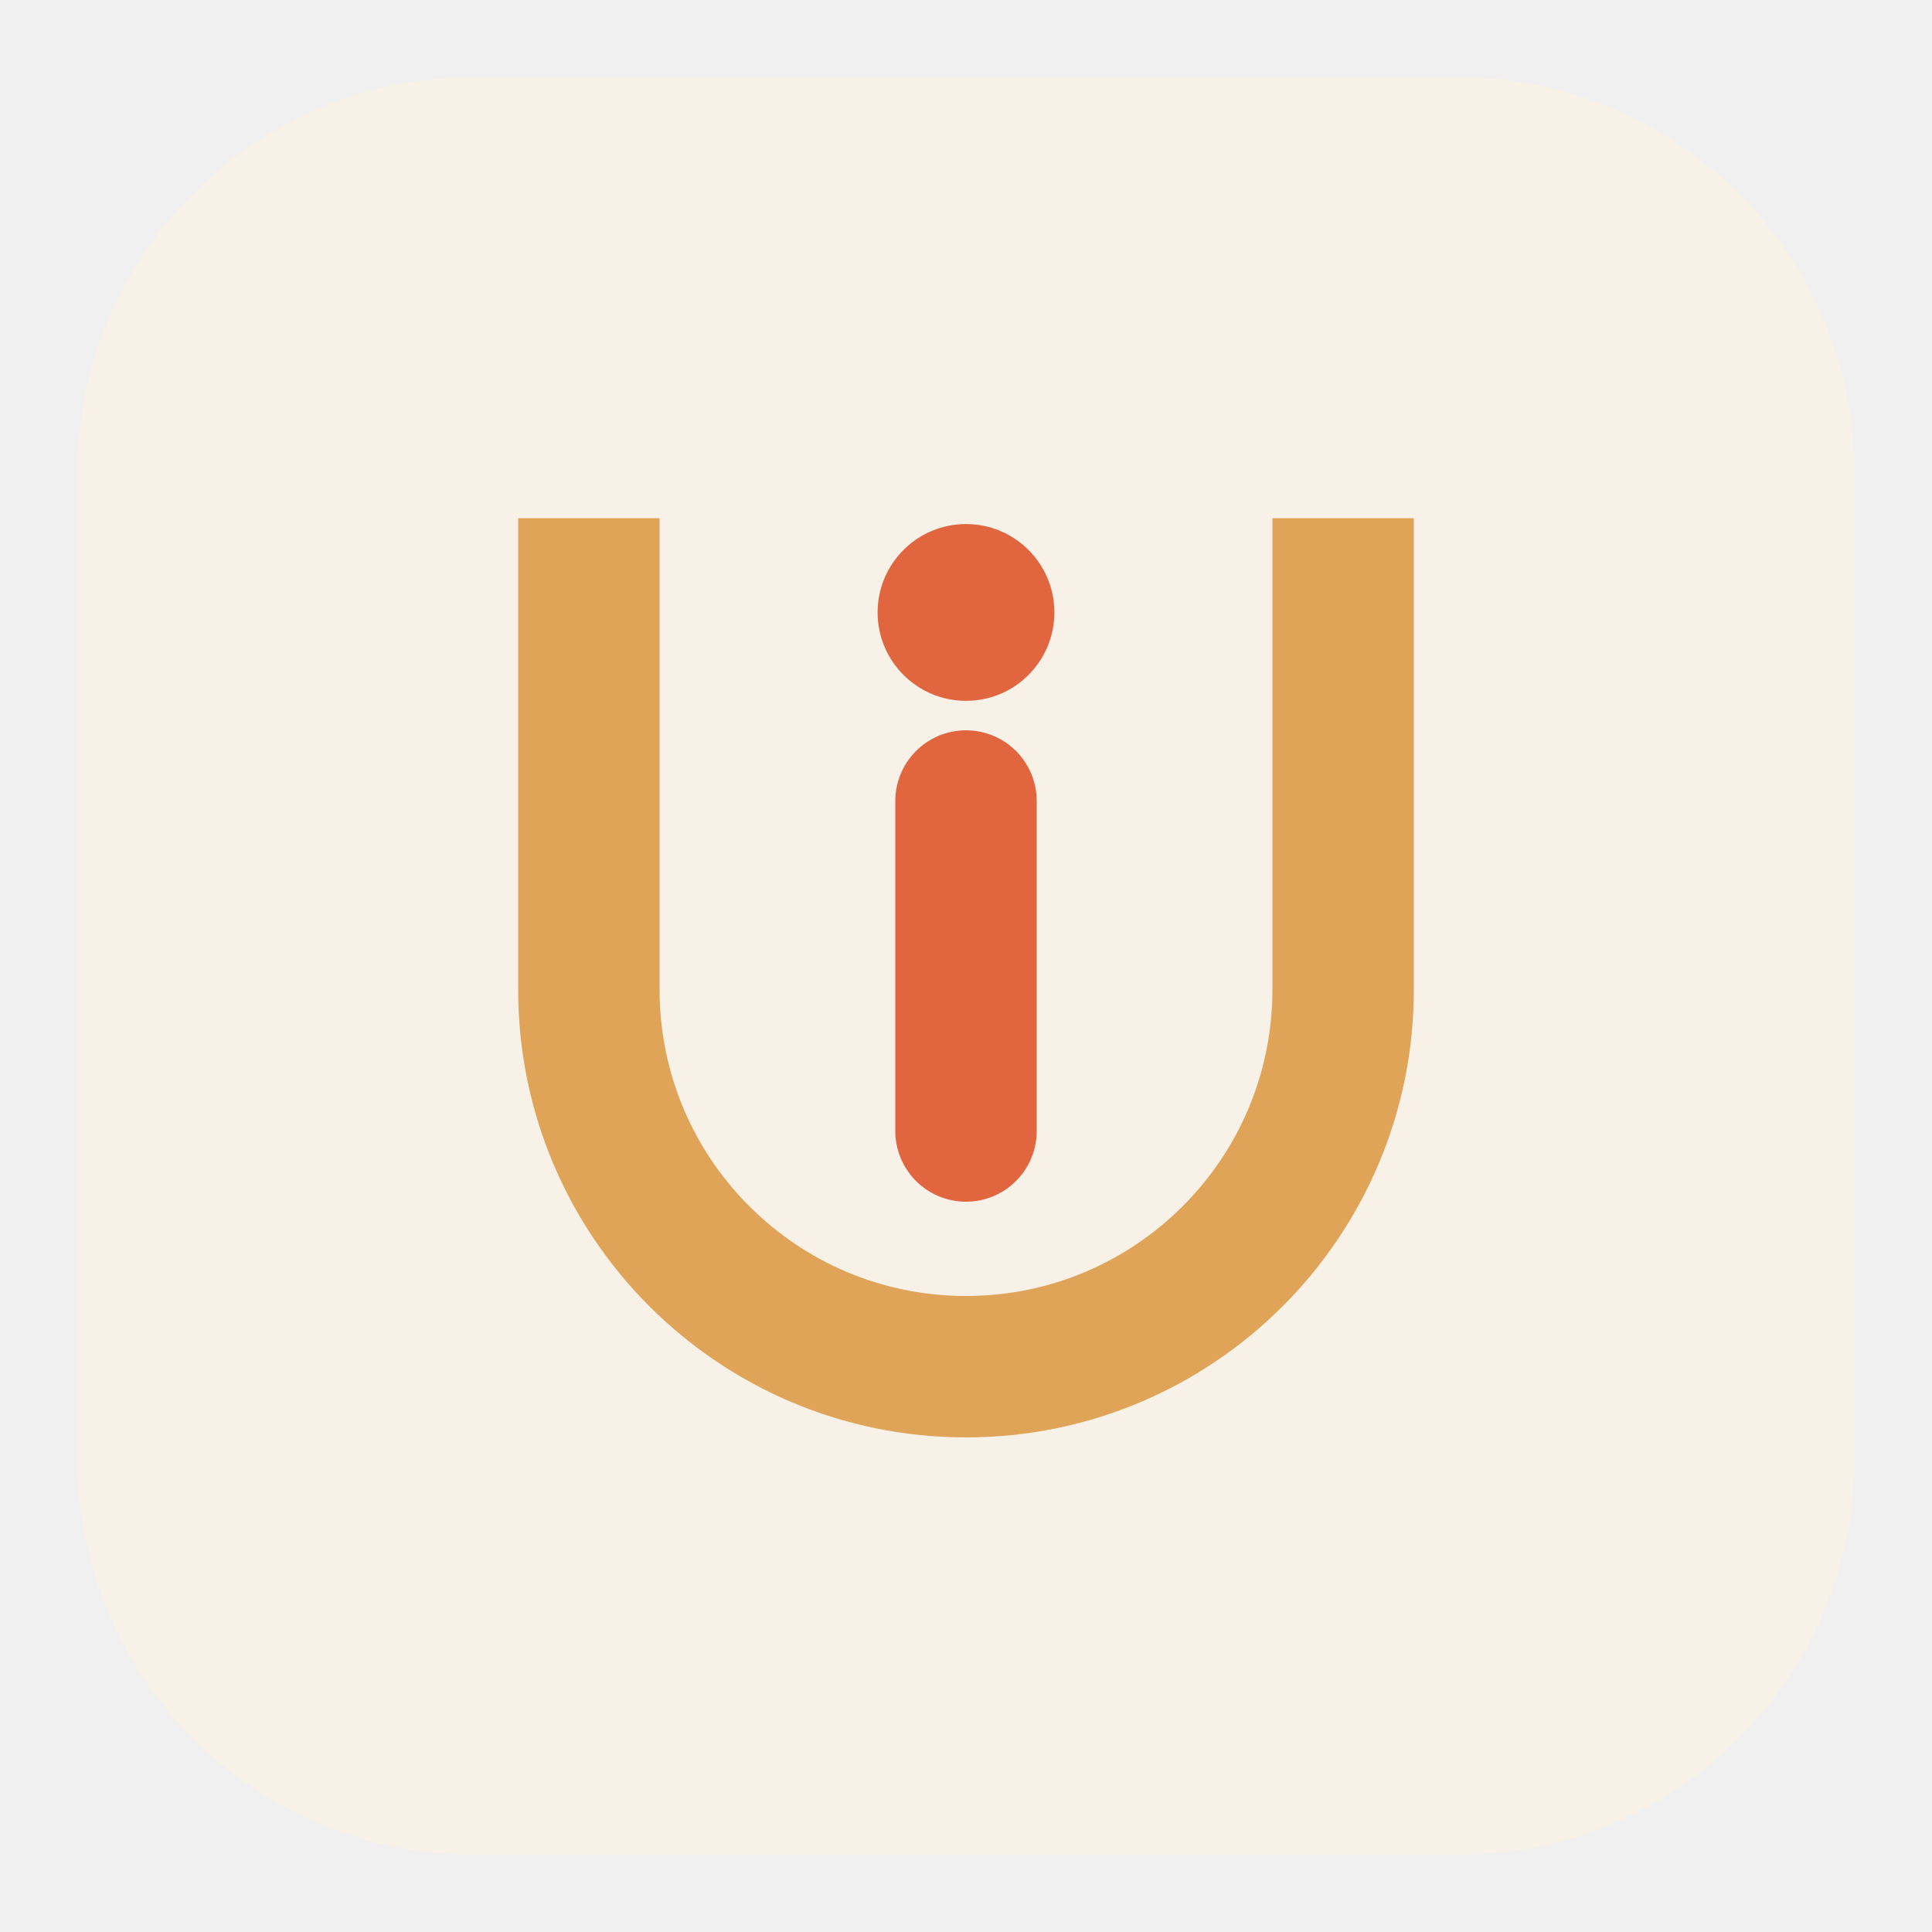
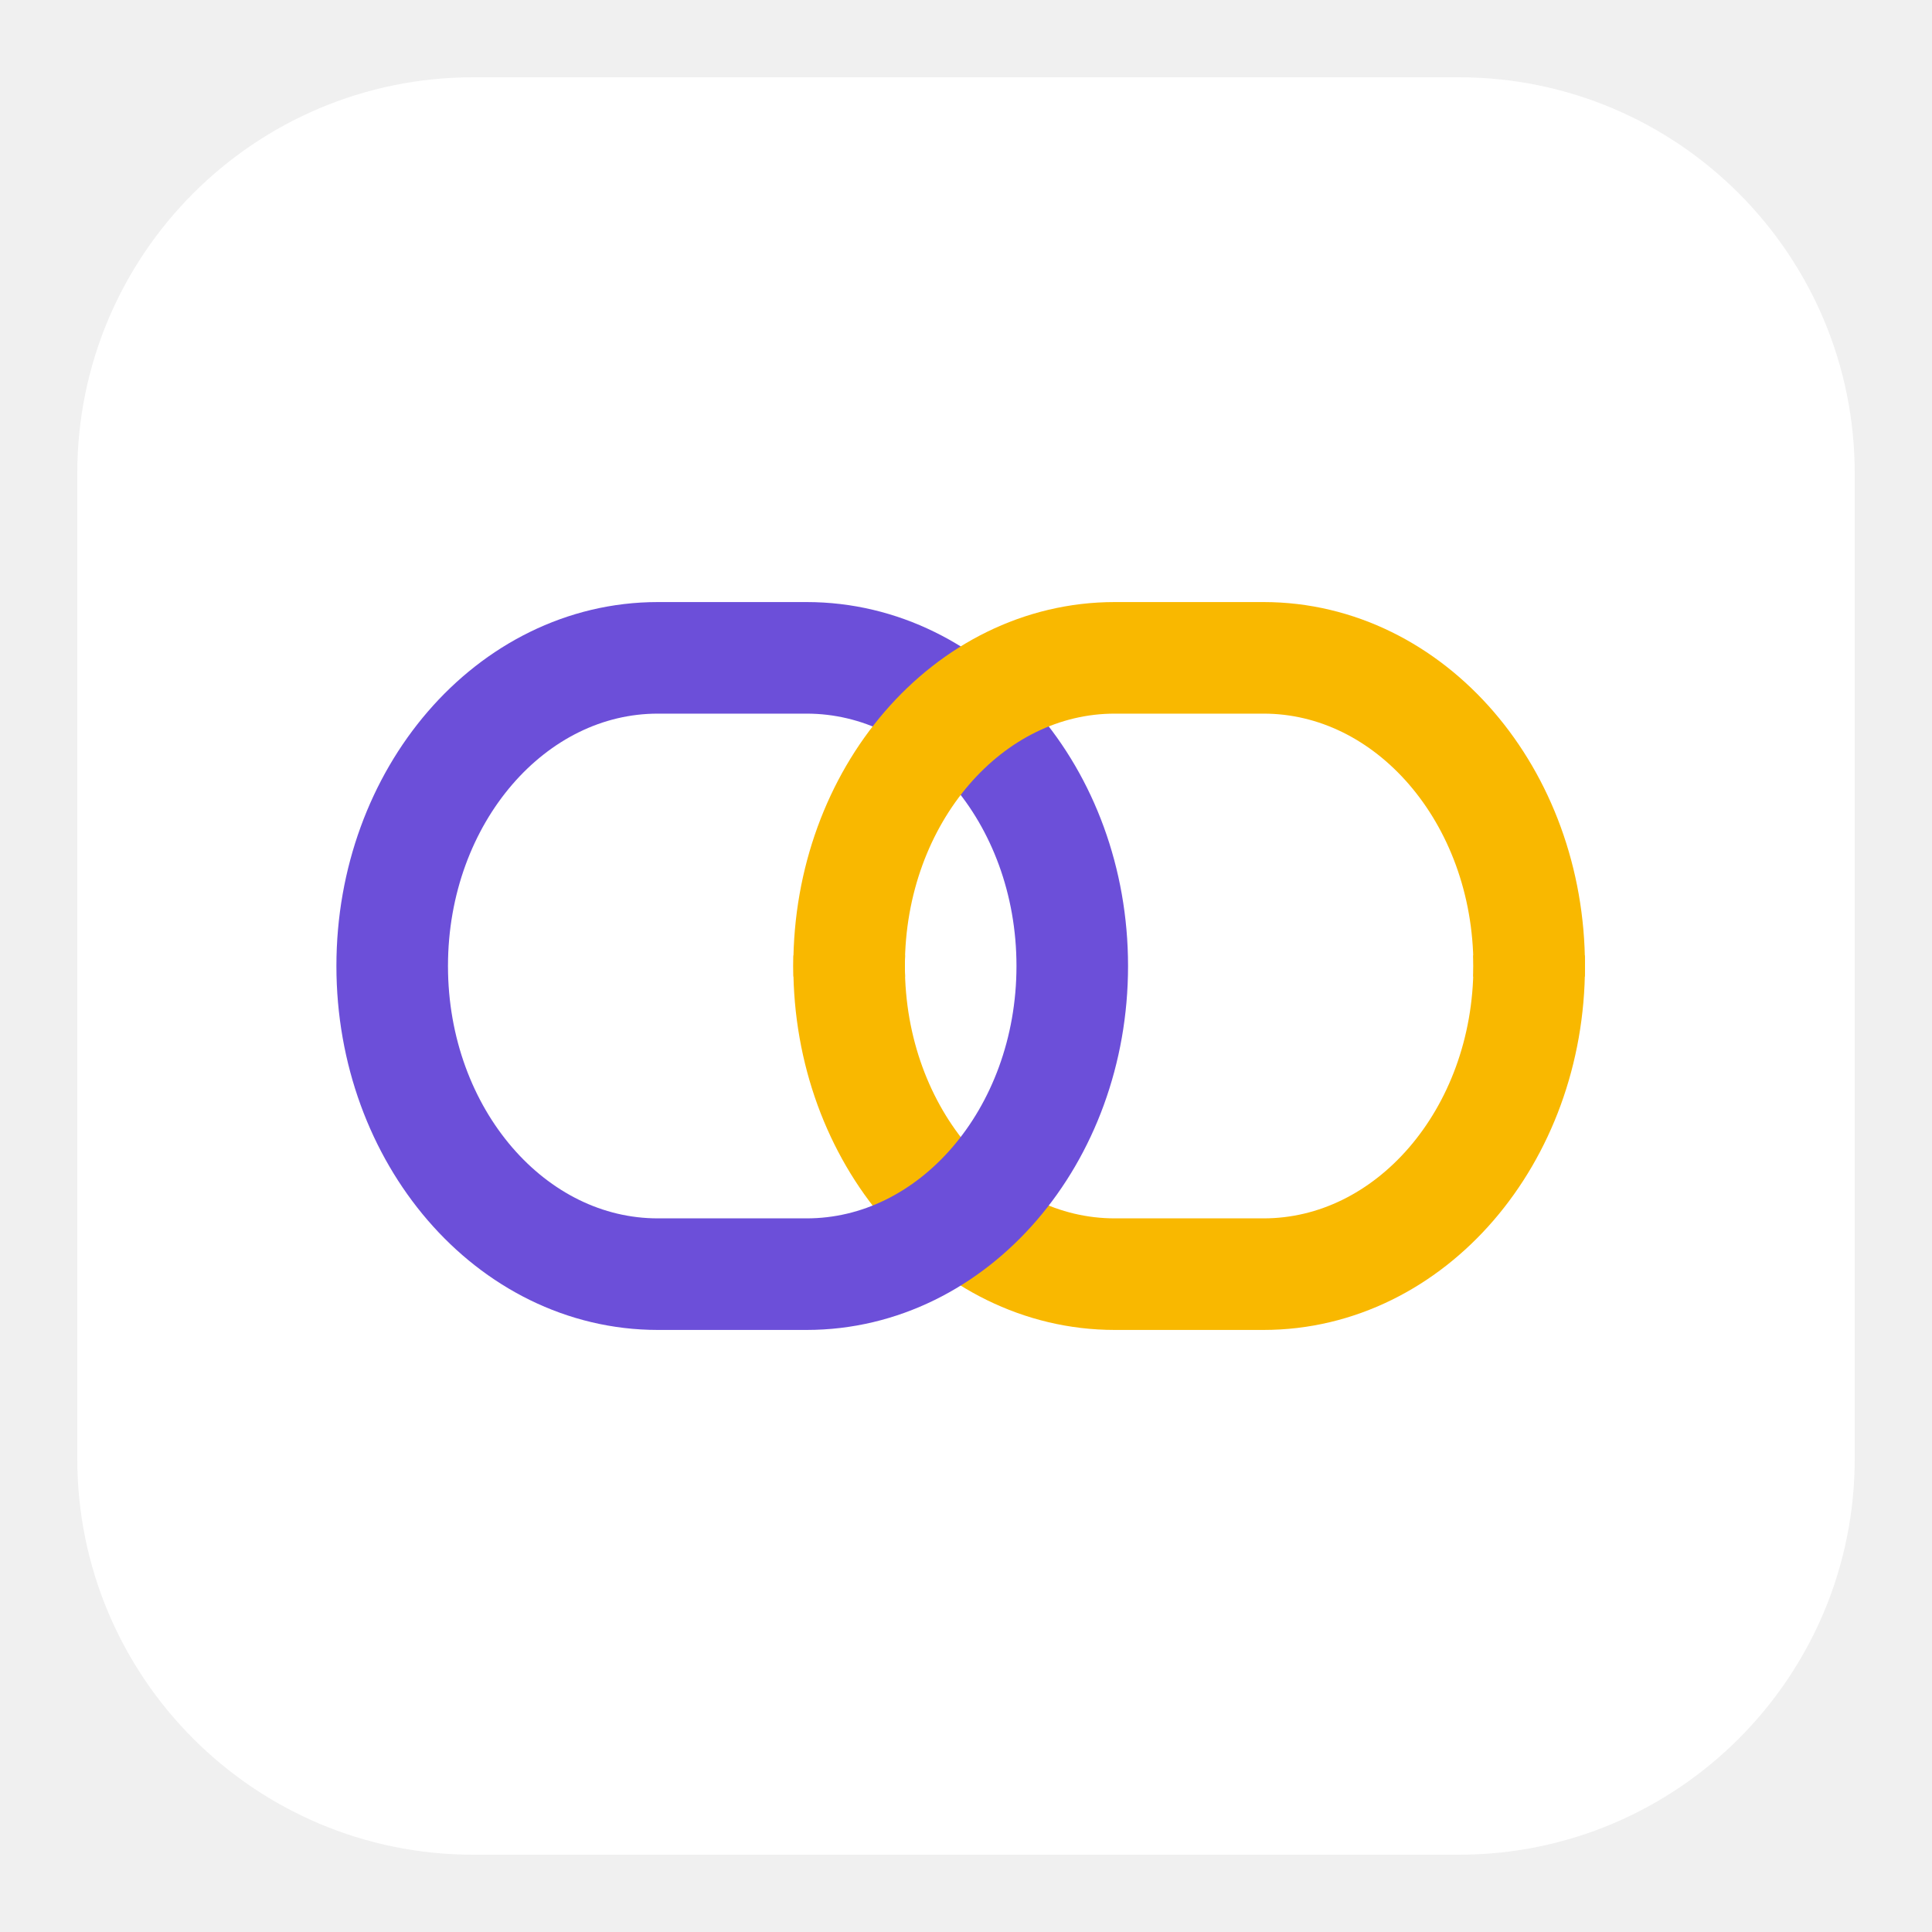
- <svg xmlns="http://www.w3.org/2000/svg" viewBox="0 0 100 100" role="img" aria-label="INFUNION">
-   <rect x="4" y="4" width="92" height="92" rx="20.5" fill="#F7F1E7" />
-   <g transform="translate(19.5,19.5) scale(0.61)">
-     <path d="M18 12 L18 52 A32 32 0 0 0 82 52 L82 12" fill="none" stroke="#E0A458" stroke-width="12" />
-     <circle cx="50" cy="20" r="7.5" fill="#E1663F" />
-     <path d="M50 36 L50 64" stroke="#E1663F" stroke-width="12" stroke-linecap="round" />
+ <svg xmlns="http://www.w3.org/2000/svg" viewBox="0 0 100 100" role="img" aria-label="infunion">
+   <rect x="4" y="4" width="92" height="92" rx="20.5" fill="#FFFFFF" />
+   <g transform="translate(17 30.75) scale(0.55)">
+     <defs>
+       <clipPath id="m-low">
+         <rect x="0" y="34" width="120" height="40" />
+       </clipPath>
+       <clipPath id="m-high">
+         <rect x="0" y="-4" width="120" height="40" />
+       </clipPath>
+     </defs>
+     <g clip-path="url(#m-low)">
+       <path d="M-7 -29 L7 -29 A25 29 0 0 1 32 0 A25 29 0 0 1 7 29 L-7 29 A25 29 0 0 1 -32 0 A25 29 0 0 1 -7 -29 Z" fill="none" stroke="#F9B800" stroke-width="10.5" transform="translate(81 35)" />
+     </g>
+     <path d="M-7 -29 L7 -29 A25 29 0 0 1 32 0 A25 29 0 0 1 7 29 L-7 29 A25 29 0 0 1 -32 0 A25 29 0 0 1 -7 -29 Z" fill="none" stroke="#6C4FD9" stroke-width="10.5" transform="translate(38 35)" />
+     <g clip-path="url(#m-high)">
+       <path d="M-7 -29 L7 -29 A25 29 0 0 1 32 0 A25 29 0 0 1 7 29 L-7 29 A25 29 0 0 1 -32 0 A25 29 0 0 1 -7 -29 Z" fill="none" stroke="#F9B800" stroke-width="10.5" transform="translate(81 35)" />
+     </g>
  </g>
</svg>
